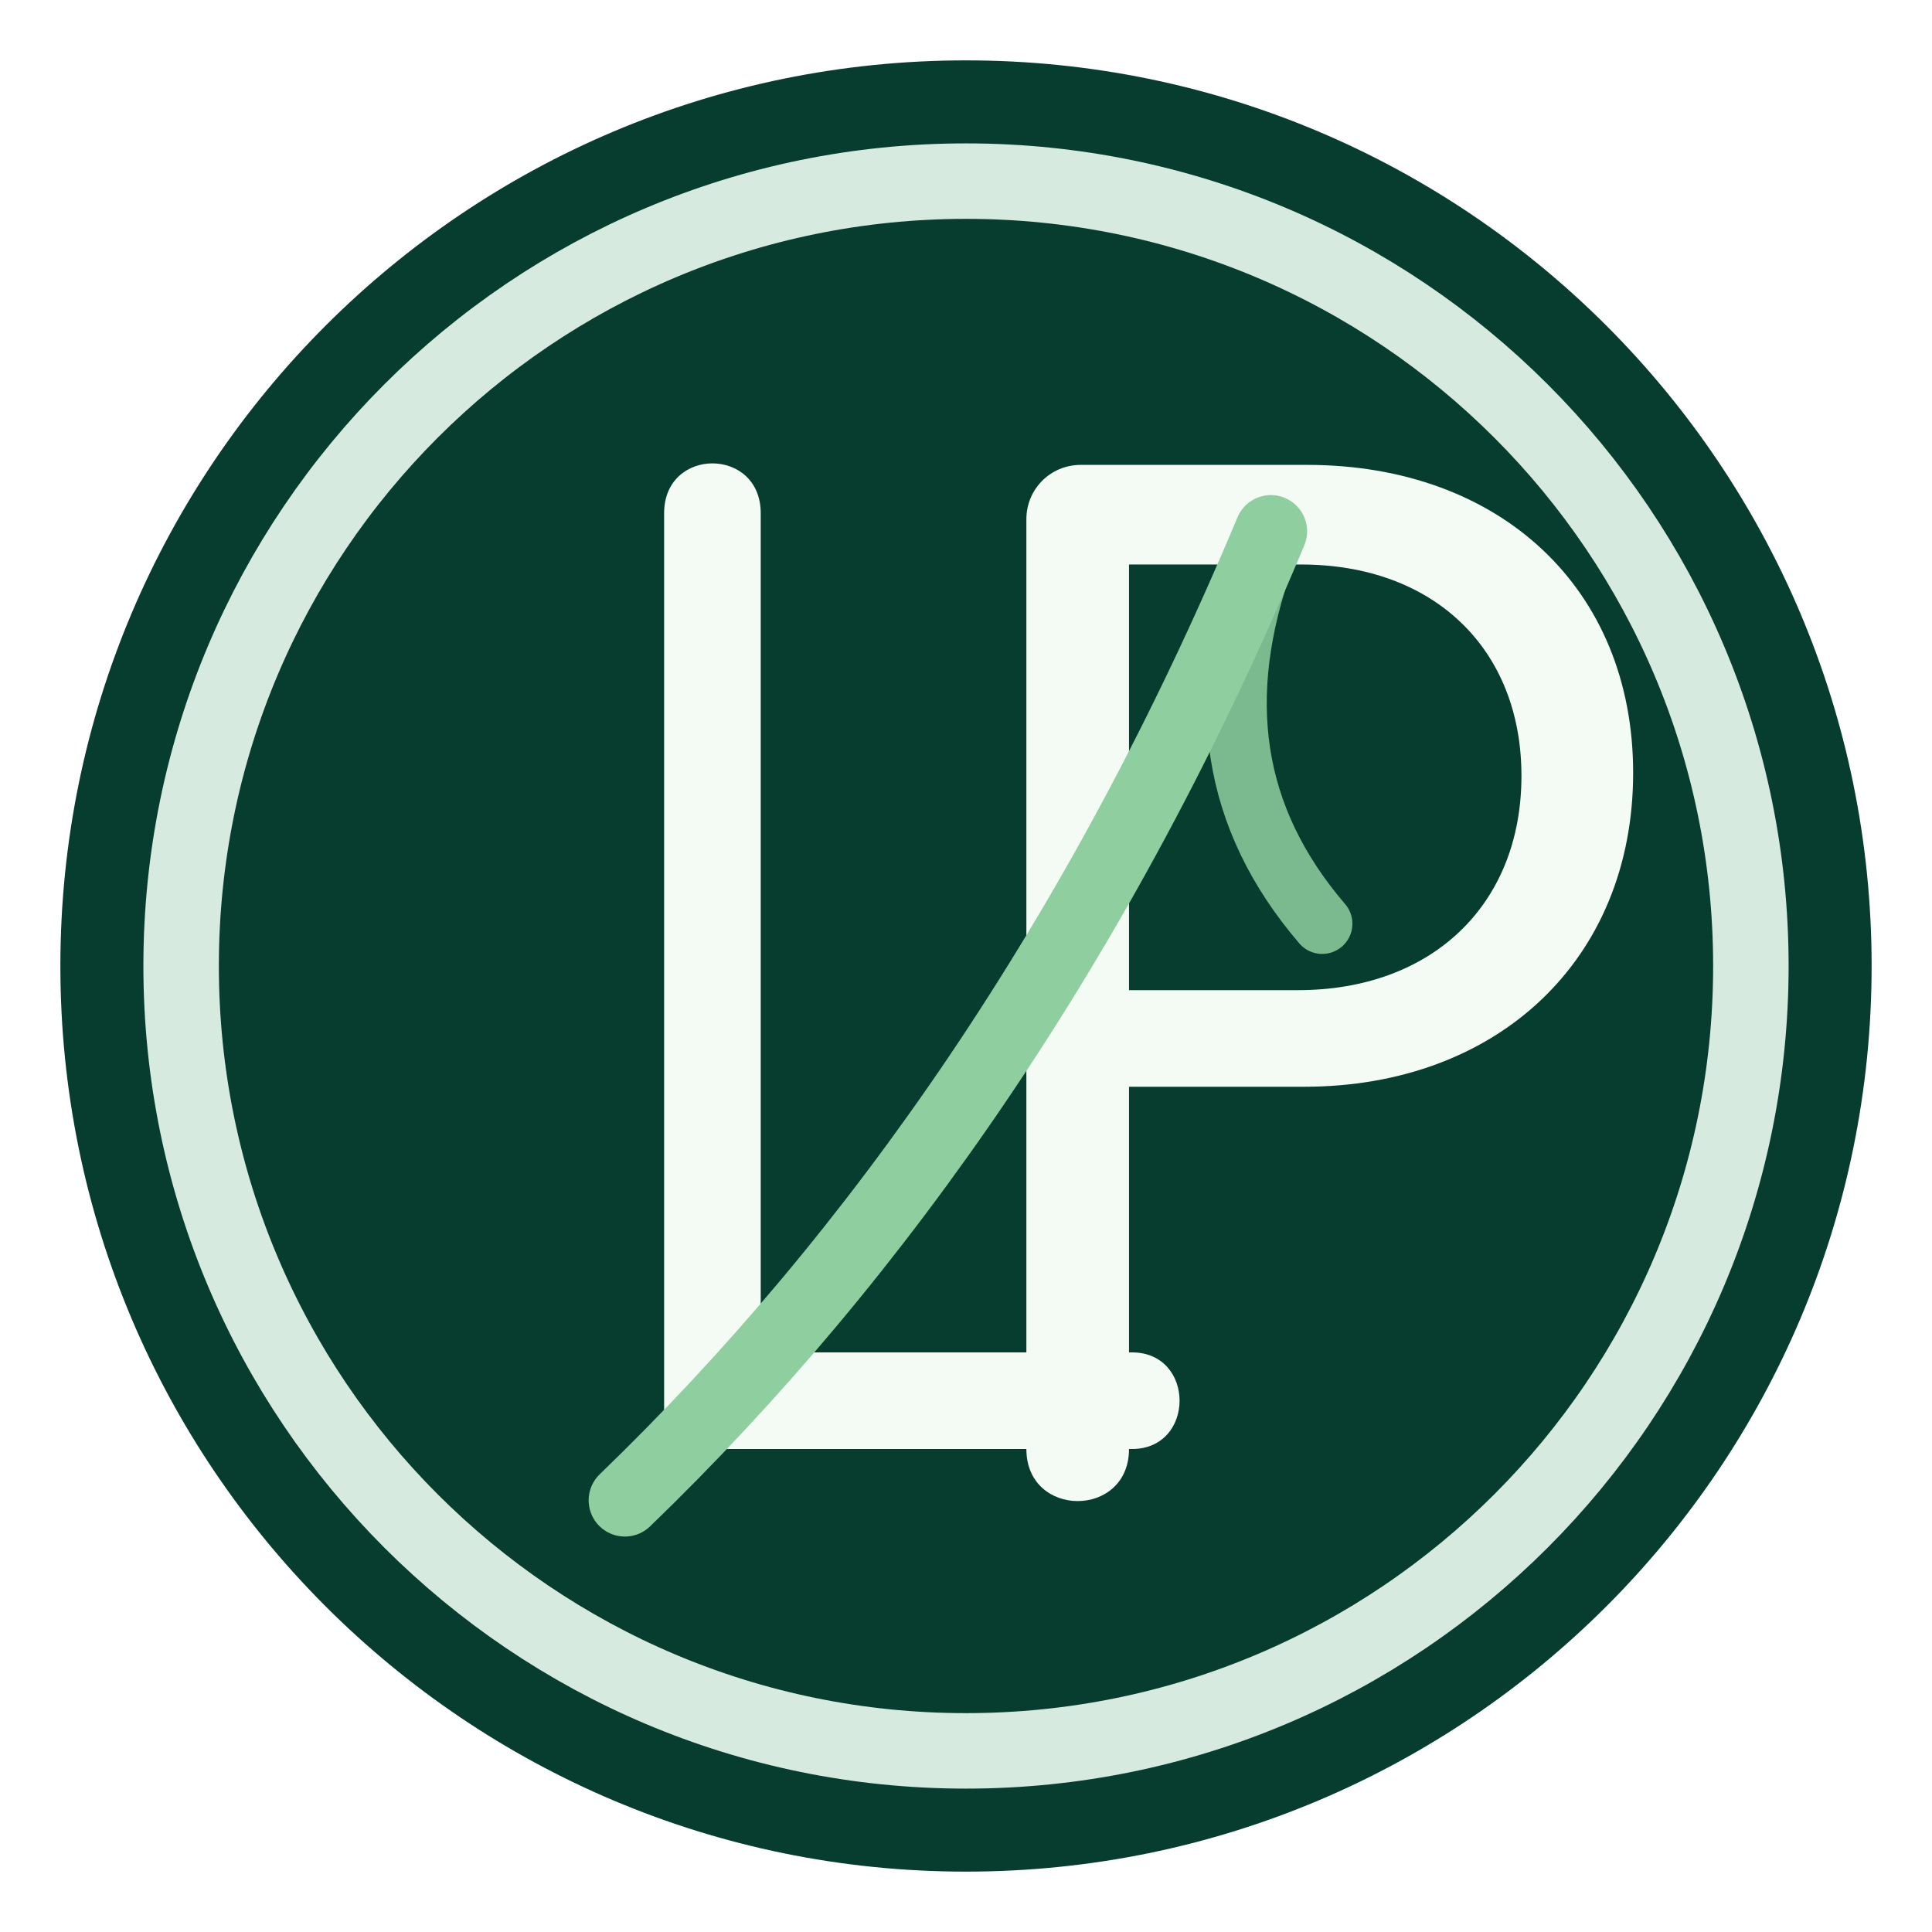
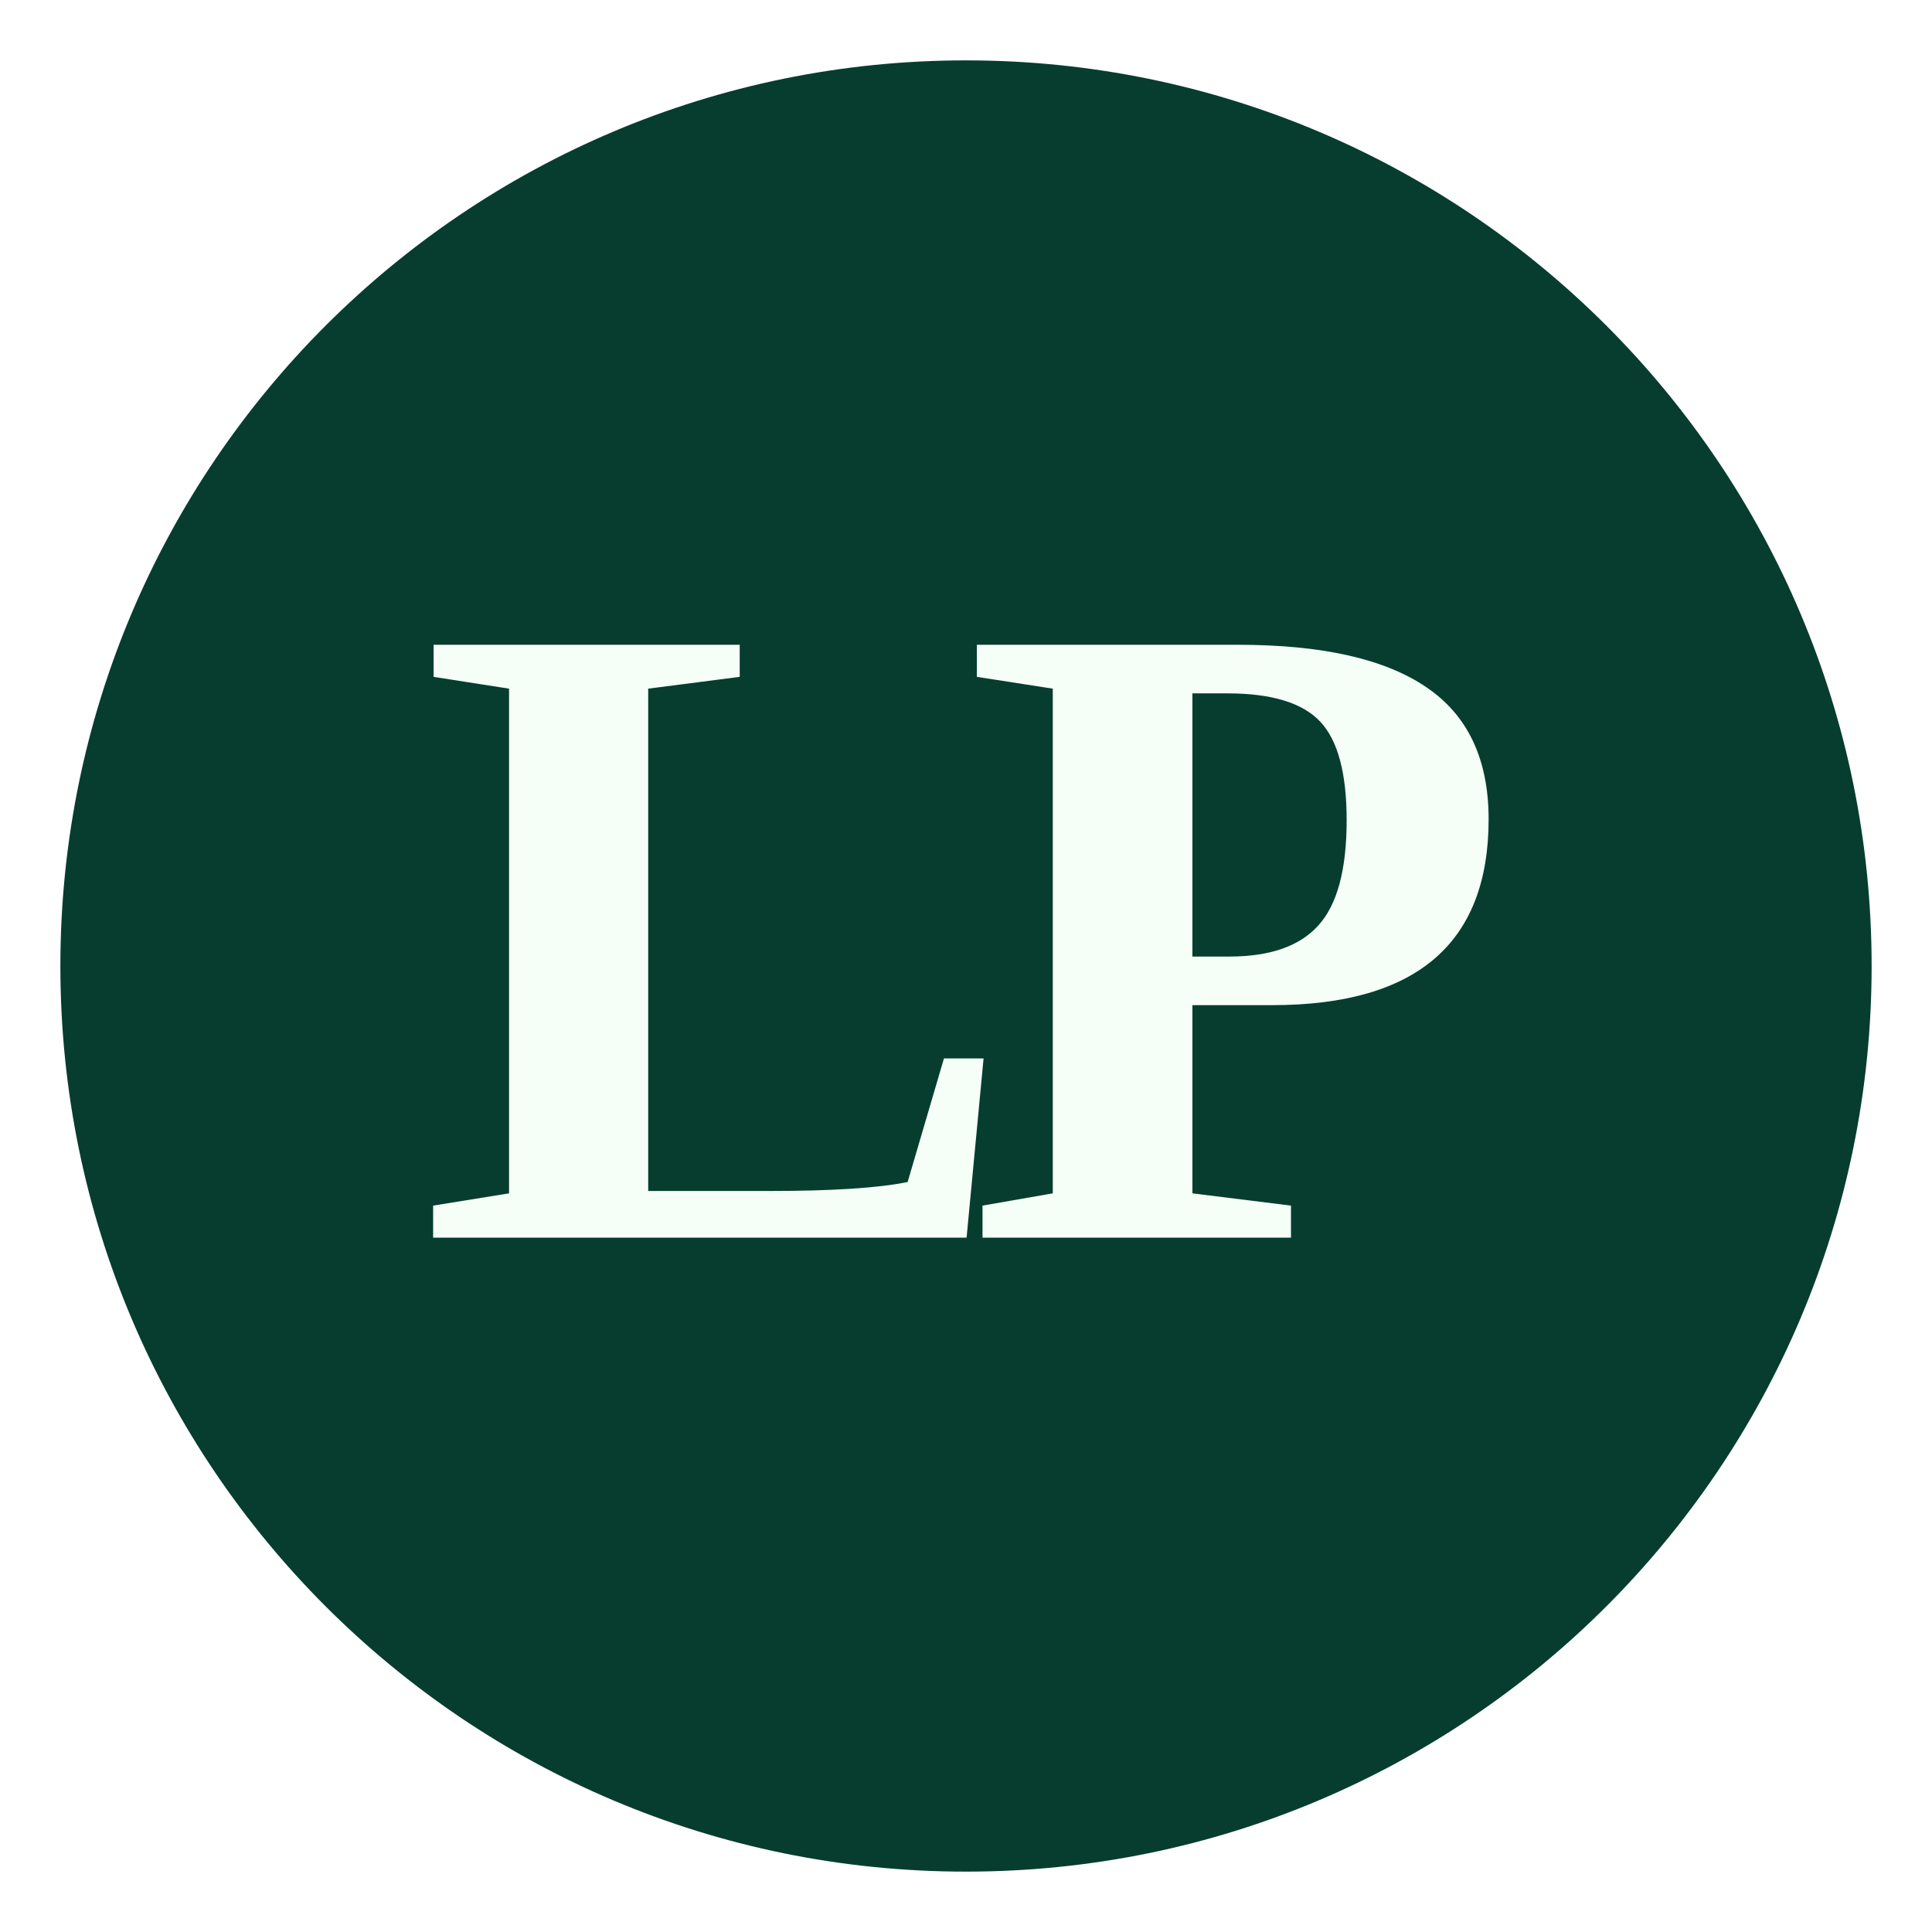
<svg xmlns="http://www.w3.org/2000/svg" viewBox="0 0 64 64">
  <circle cx="32" cy="32" r="30" fill="#063d2f" />
-   <circle cx="32" cy="32" r="26" fill="none" stroke="#d7eadf" stroke-width="2.5" />
-   <path d="M22 48V17c0-2.2 3.2-2.2 3.2 0v27.8h12.3c2.1 0 2.1 3.2 0 3.2H22Z" fill="#f4fbf5" />
-   <path d="M34 48V17.2c0-1 .8-1.8 1.8-1.8h7.5c6.4 0 10.8 4.1 10.8 10.2 0 6.2-4.5 10.4-10.9 10.4h-5.8v12c0 2.3-3.4 2.3-3.4 0Zm3.4-15.2h5.6c4.4 0 7.4-2.8 7.4-7.1 0-4.2-2.9-7-7.3-7h-5.7v13.9Z" fill="#f4fbf5" />
-   <path d="M20.7 49.7c8.4-8.1 15.8-18.7 21.4-32.1" fill="none" stroke="#8fcf9f" stroke-width="2.4" stroke-linecap="round" />
-   <path d="M41.9 18.4c-1.7 4.7-1.1 8.7 1.9 12.2" fill="none" stroke="#8fcf9f" stroke-width="2" stroke-linecap="round" opacity=".85" />
+   <text x="32" y="41" fill="#f5fff7" font-family="Georgia, 'Times New Roman', serif" font-size="30" font-weight="700" letter-spacing="-2" text-anchor="middle">LP</text>
</svg>
